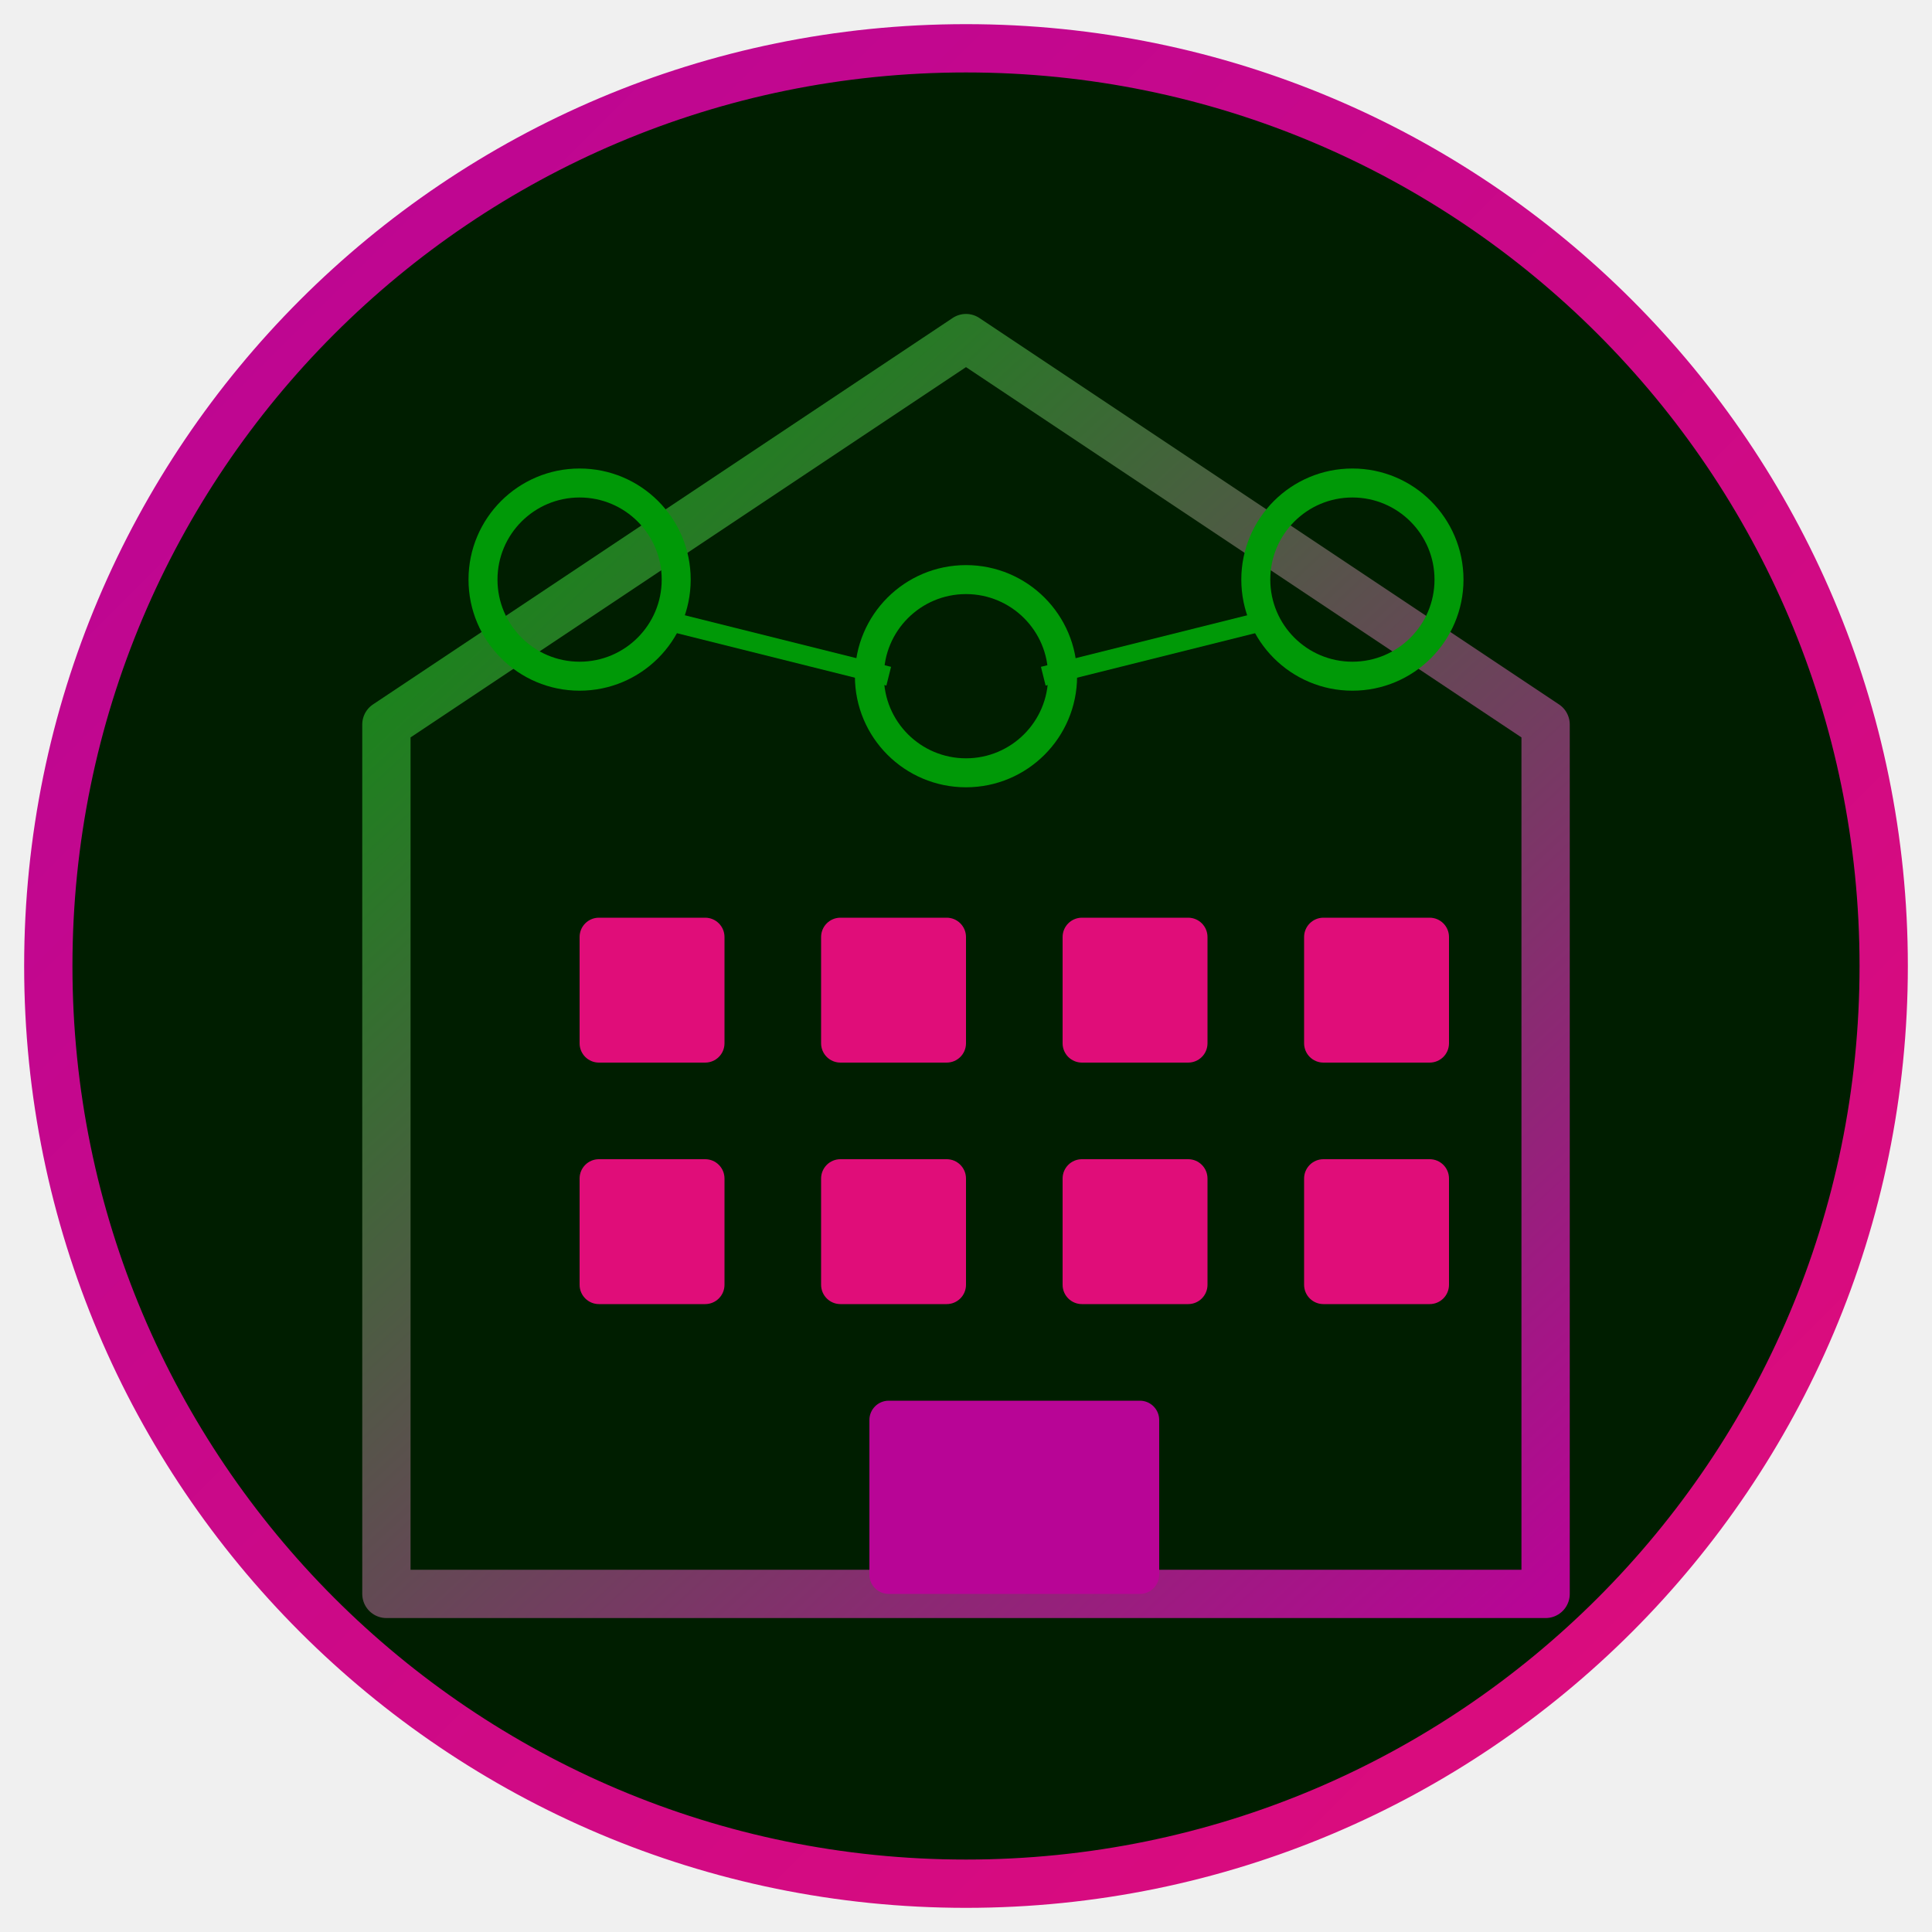
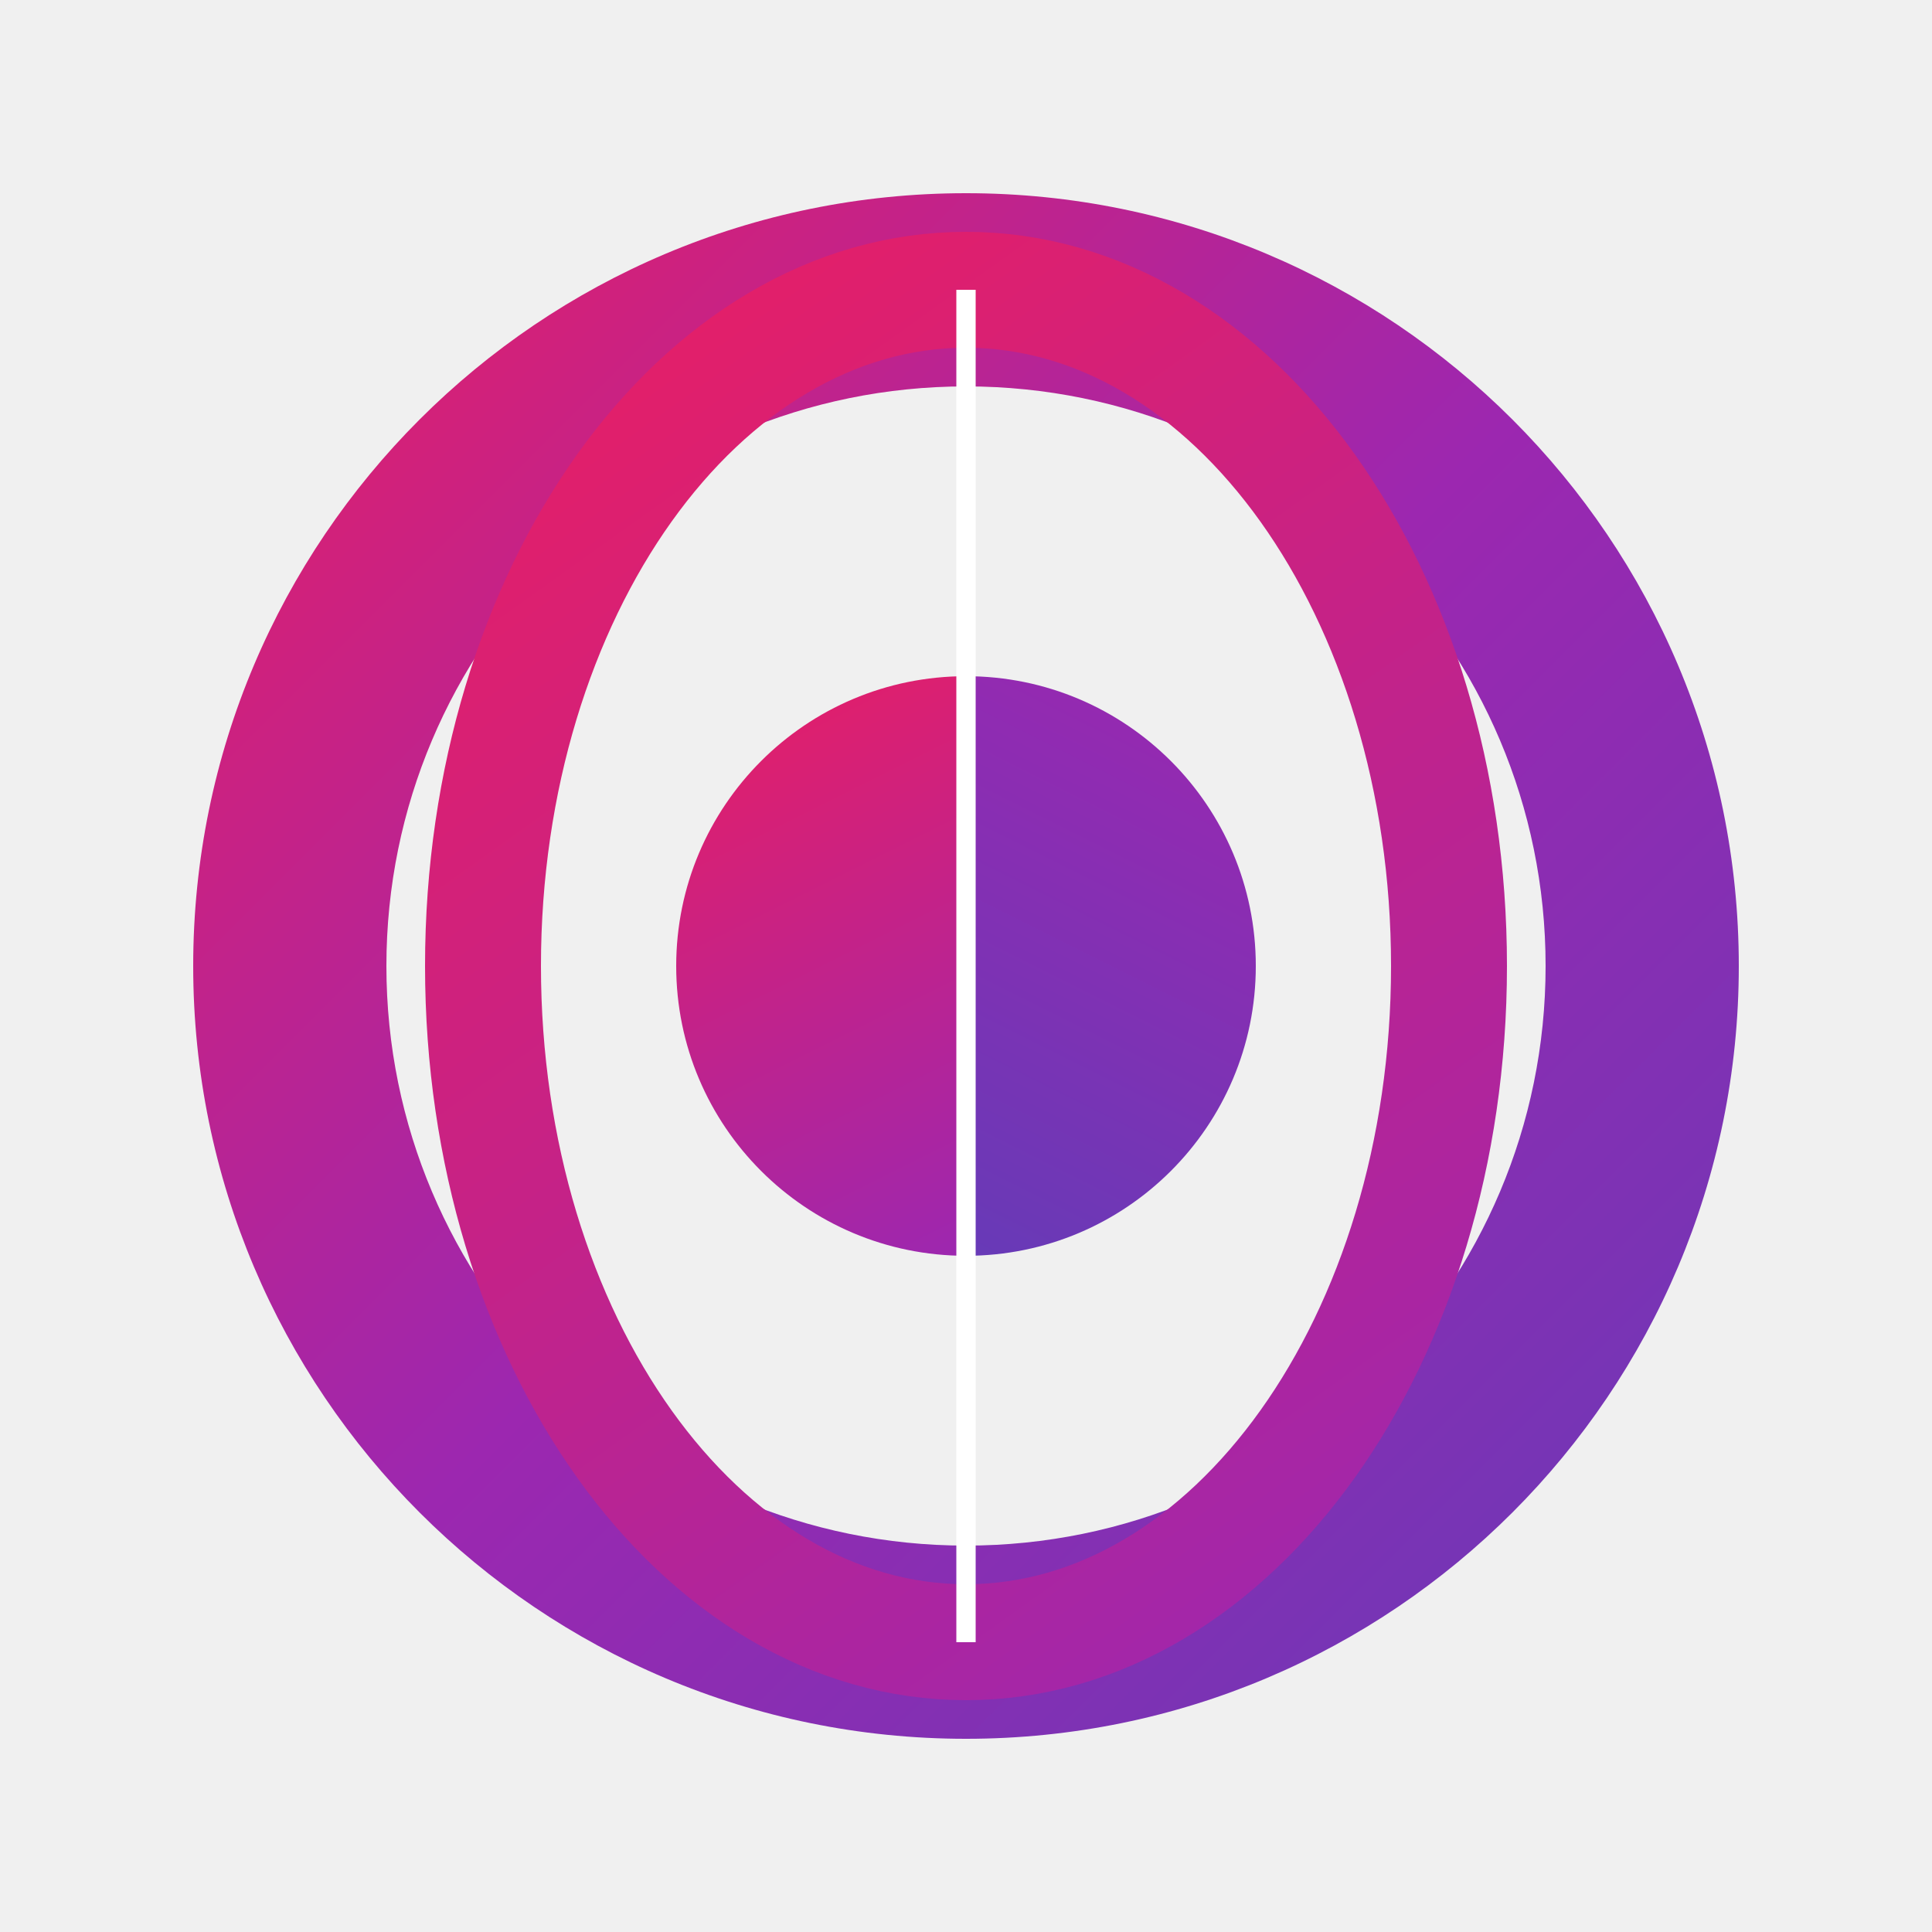
<svg xmlns="http://www.w3.org/2000/svg" width="200" height="200" viewBox="0 0 200 200" fill="none">
-   <circle cx="100" cy="100" r="95" fill="#001e00" stroke="url(#paint0_linear)" stroke-width="5" />
-   <path d="M100 35L40 75V165H160V75L100 35Z" fill="none" stroke="url(#paint1_linear)" stroke-width="5" stroke-linejoin="round" />
-   <rect x="60" y="95" width="15" height="15" rx="2" fill="#e00d79" />
-   <rect x="85" y="95" width="15" height="15" rx="2" fill="#e00d79" />
-   <rect x="110" y="95" width="15" height="15" rx="2" fill="#e00d79" />
-   <rect x="135" y="95" width="15" height="15" rx="2" fill="#e00d79" />
-   <rect x="60" y="120" width="15" height="15" rx="2" fill="#e00d79" />
-   <rect x="85" y="120" width="15" height="15" rx="2" fill="#e00d79" />
-   <rect x="110" y="120" width="15" height="15" rx="2" fill="#e00d79" />
-   <rect x="135" y="120" width="15" height="15" rx="2" fill="#e00d79" />
-   <rect x="90" y="145" width="30" height="20" rx="2" fill="#b80596" />
-   <circle cx="60" cy="60" r="10" fill="none" stroke="#009907" stroke-width="3" />
-   <circle cx="100" cy="70" r="10" fill="none" stroke="#009907" stroke-width="3" />
-   <circle cx="140" cy="60" r="10" fill="none" stroke="#009907" stroke-width="3" />
-   <line x1="68" y1="64" x2="92" y2="70" stroke="#009907" stroke-width="2" />
-   <line x1="108" y1="70" x2="132" y2="64" stroke="#009907" stroke-width="2" />
+   <path d="M100 20C144.183 20 180 55.817 180 100C180 144.183 144.183 180 100 180C55.817 180 20 144.183 20 100C20 55.817 55.817 20 100 20ZM100 40C66.863 40 40 66.863 40 100C40 133.137 66.863 160 100 160C133.137 160 160 133.137 160 100C160 66.863 133.137 40 100 40Z" fill="url(#paint0_linear)" />
+   <ellipse cx="100" cy="100" rx="50" ry="70" fill="none" stroke="url(#paint1_linear)" stroke-width="12" />
+   <path d="M70 100C70 83.431 83.431 70 100 70V130C83.431 130 70 116.569 70 100Z" fill="url(#paint2_linear)" />
+   <path d="M130 100C130 116.569 116.569 130 100 130V70C116.569 70 130 83.431 130 100Z" fill="url(#paint3_linear)" />
+   <line x1="100" y1="30" x2="100" y2="170" stroke="white" stroke-width="2" />
  <defs>
-     <linearGradient id="paint0_linear" x1="0" y1="0" x2="200" y2="200" gradientUnits="userSpaceOnUse">
-       <stop offset="0" stop-color="#b80596" />
-       <stop offset="1" stop-color="#e00d79" />
+     <linearGradient id="paint0_linear" x1="20" y1="20" x2="180" y2="180" gradientUnits="userSpaceOnUse">
+       <stop offset="0%" stop-color="#e91e63" />
+       <stop offset="50%" stop-color="#9c27b0" />
+       <stop offset="100%" stop-color="#673ab7" />
    </linearGradient>
-     <linearGradient id="paint1_linear" x1="40" y1="35" x2="160" y2="165" gradientUnits="userSpaceOnUse">
-       <stop offset="0" stop-color="#009907" />
-       <stop offset="1" stop-color="#b80596" />
+     <linearGradient id="paint1_linear" x1="50" y1="30" x2="150" y2="170" gradientUnits="userSpaceOnUse">
+       <stop offset="0%" stop-color="#e91e63" />
+       <stop offset="100%" stop-color="#9c27b0" />
+     </linearGradient>
+     <linearGradient id="paint2_linear" x1="70" y1="70" x2="100" y2="130" gradientUnits="userSpaceOnUse">
+       <stop offset="0%" stop-color="#e91e63" />
+       <stop offset="100%" stop-color="#9c27b0" />
+     </linearGradient>
+     <linearGradient id="paint3_linear" x1="130" y1="70" x2="100" y2="130" gradientUnits="userSpaceOnUse">
+       <stop offset="0%" stop-color="#9c27b0" />
+       <stop offset="100%" stop-color="#673ab7" />
    </linearGradient>
  </defs>
</svg>
